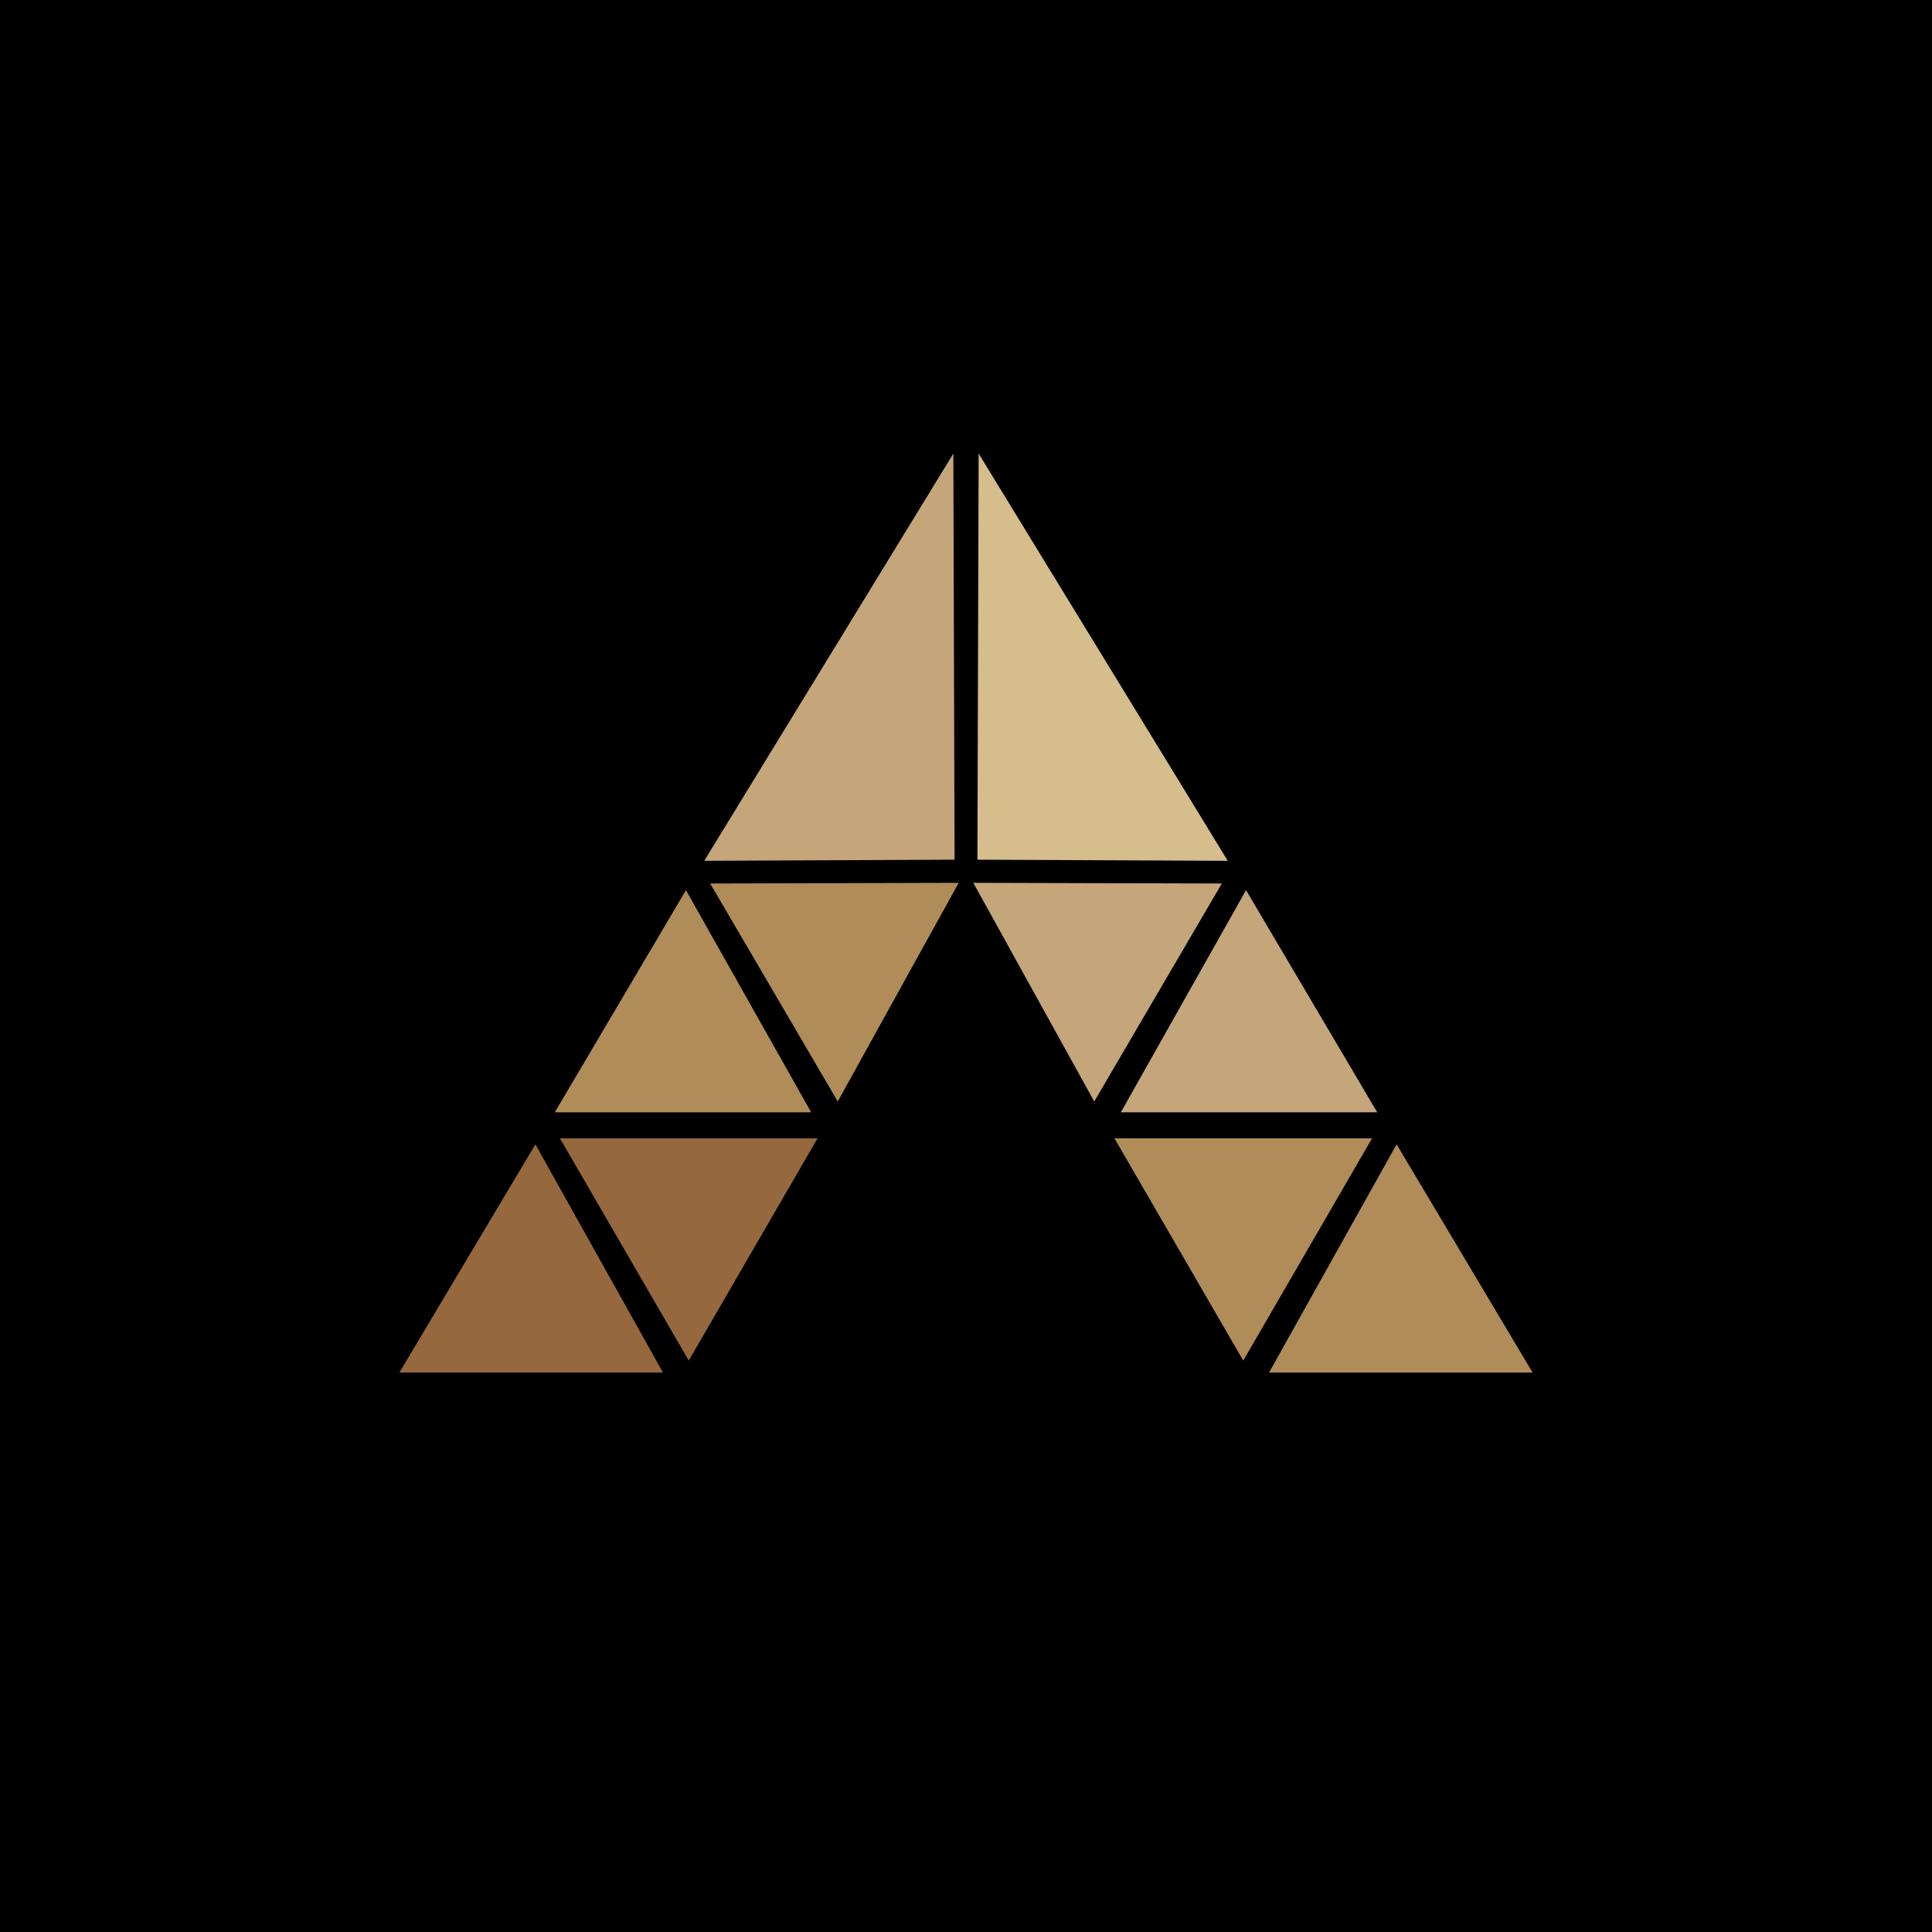
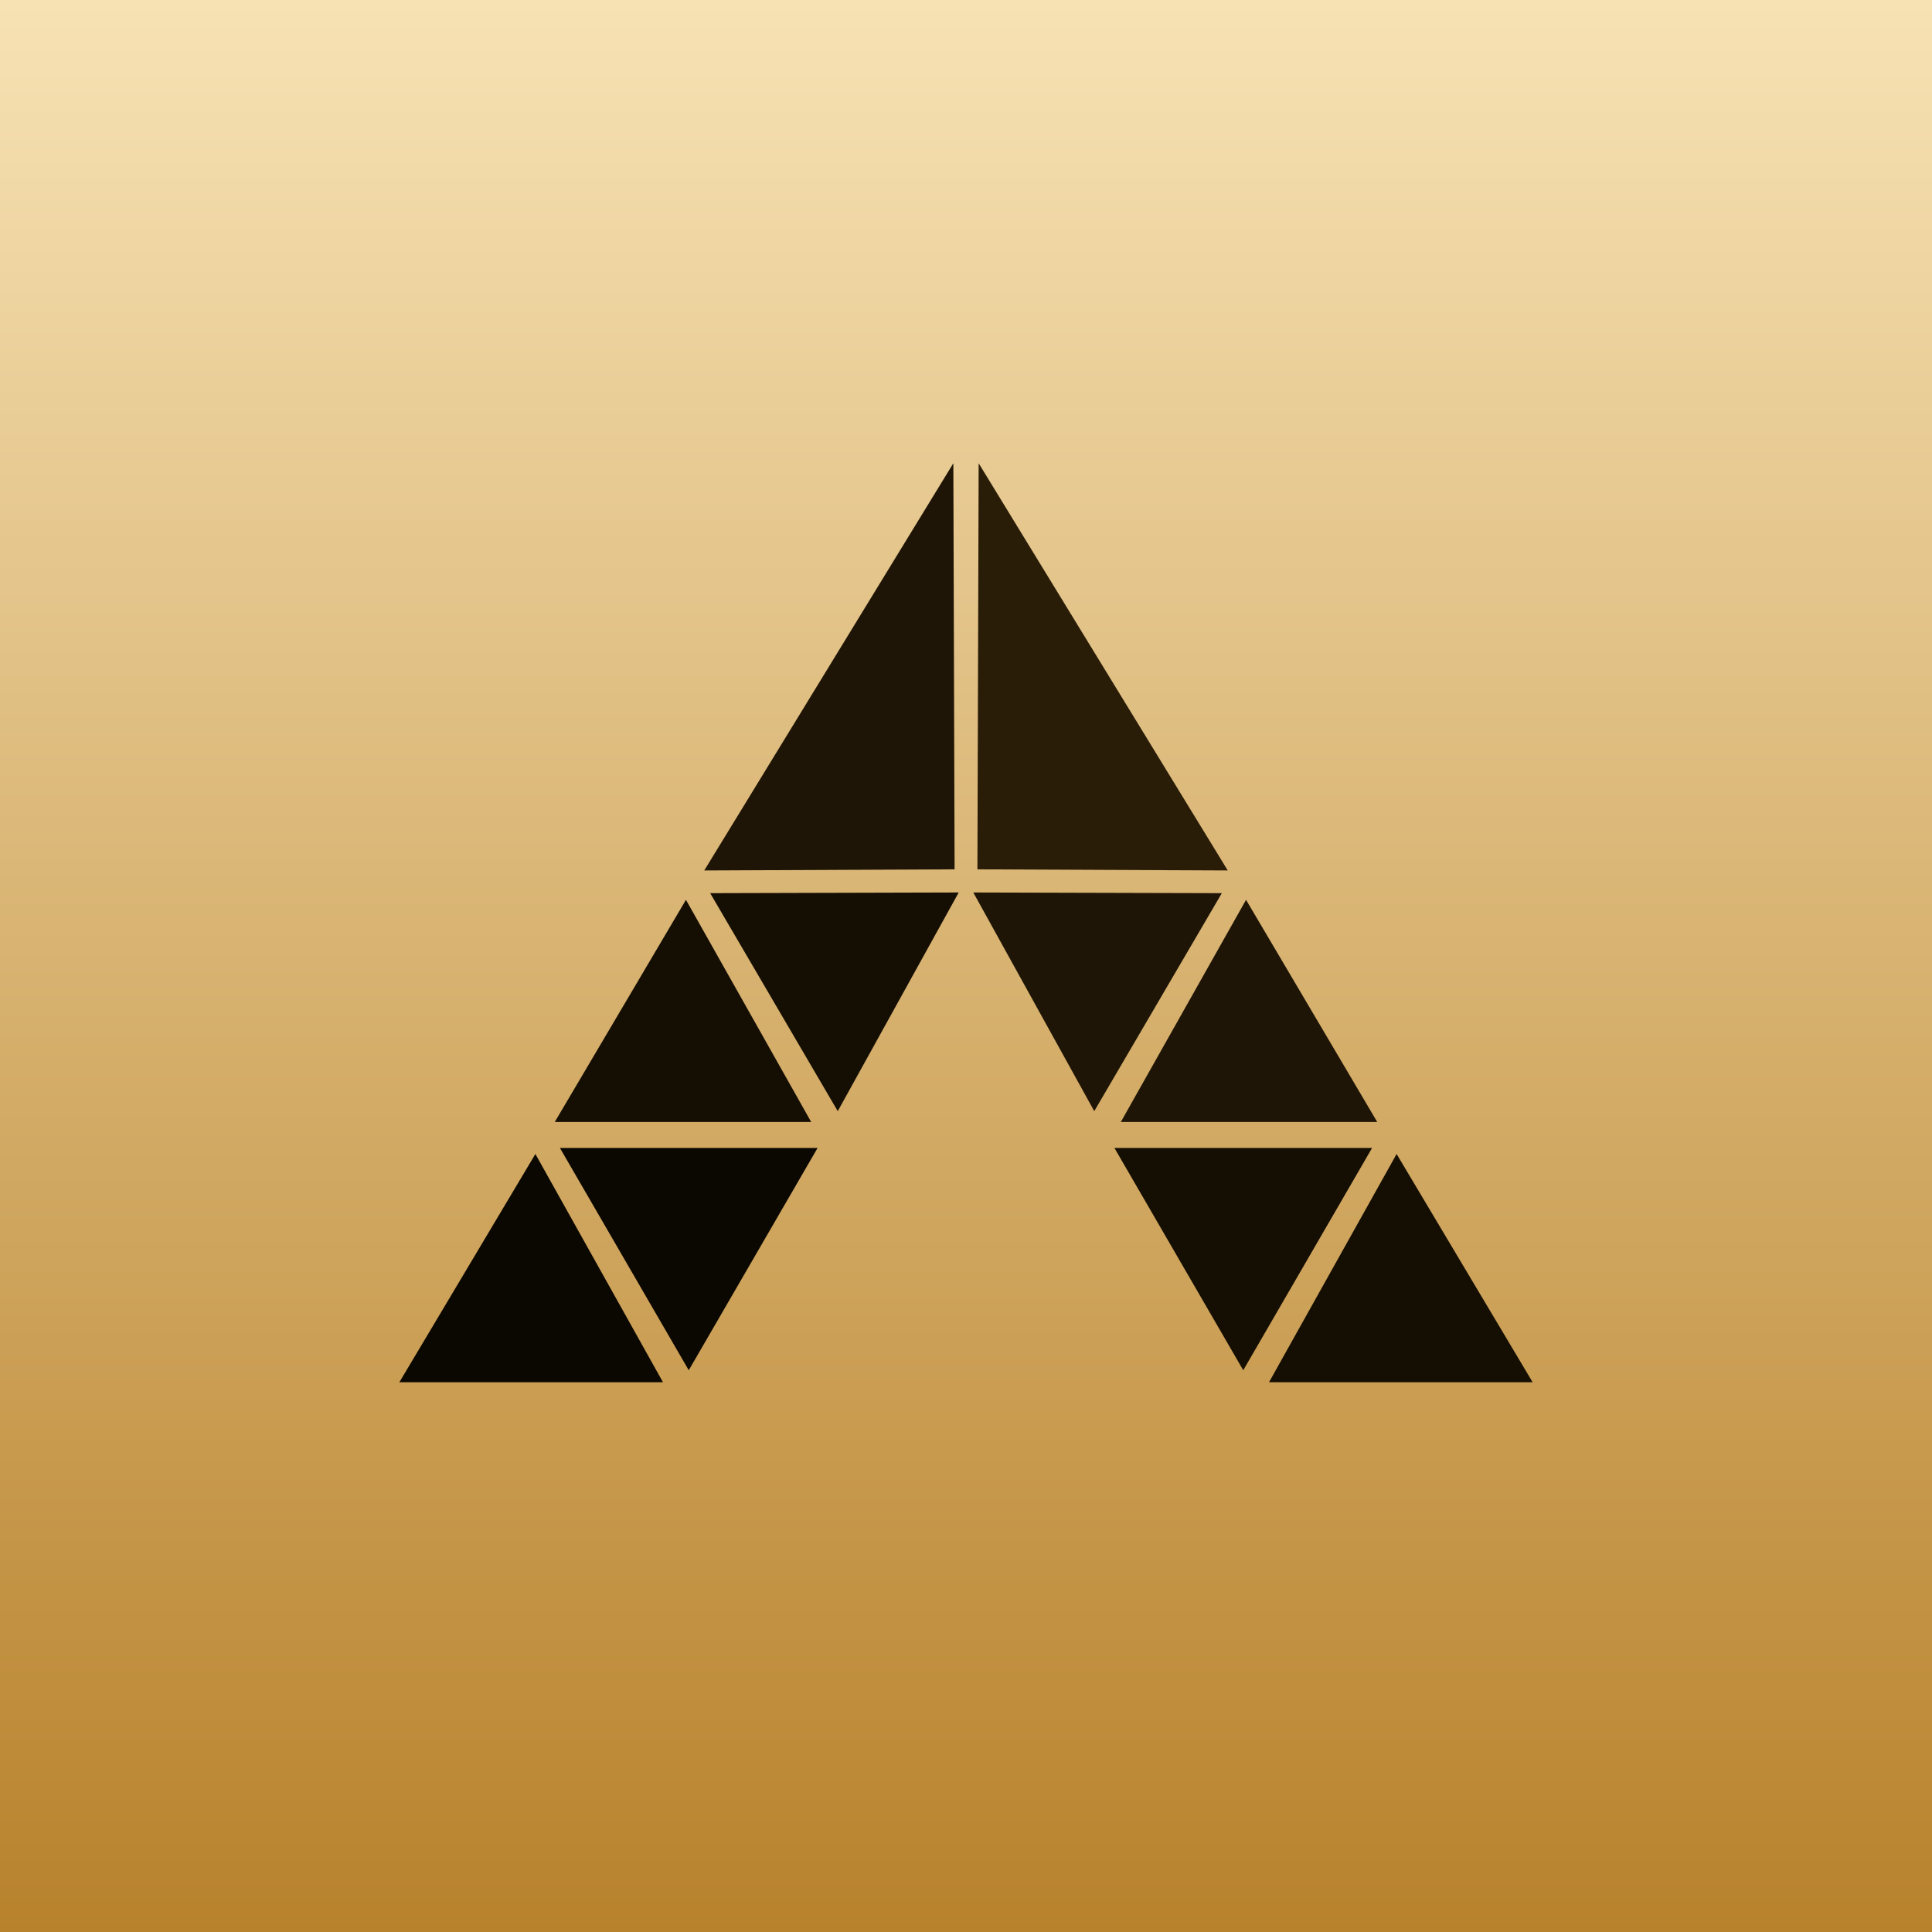
<svg xmlns="http://www.w3.org/2000/svg" version="1.2" baseProfile="tiny-ps" viewBox="0 0 128 128" width="128" height="128">
-   <rect x="0" y="0" width="128" height="128" fill="#000000" />
-   <g transform="translate(0.000 -1.655) translate(64 62.455) scale(0.70867) translate(-64 -62.455)">
-     <polygon points="62.45,20.27 62.56,56.43 40.27,56.53" fill="#c4a67a" transform="translate(55.093 44.410) scale(1.05) translate(-55.093 -44.410)" />
-     <polygon points="65.55,20.27 87.73,56.53 65.44,56.43" fill="#d5bd8c" transform="translate(72.907 44.410) scale(1.05) translate(-72.907 -44.410)" />
-     <polygon points="40.64,59.58 62.77,59.52 52,78.99" fill="#b08c58" transform="translate(51.803 66.030) scale(1.05) translate(-51.803 -66.030)" />
-     <polygon points="65.23,59.52 87.36,59.58 76,78.99" fill="#c4a67a" transform="translate(76.197 66.030) scale(1.05) translate(-76.197 -66.030)" />
-     <polygon points="90.19,60.54 101.87,80.32 79.04,80.32" fill="#c4a67a" transform="translate(90.367 73.727) scale(1.05) translate(-90.367 -73.727)" />
-     <polygon points="37.81,60.54 48.96,80.32 26.13,80.32" fill="#b08c58" transform="translate(37.633 73.727) scale(1.05) translate(-37.633 -73.727)" />
-     <polygon points="26.61,83.41 49.55,83.41 38.08,103.2" fill="#95683e" transform="translate(38.080 90.007) scale(1.05) translate(-38.080 -90.007)" />
-     <polygon points="78.45,83.41 101.39,83.41 89.92,103.2" fill="#b08c58" transform="translate(89.920 90.007) scale(1.05) translate(-89.920 -90.007)" />
-     <polygon points="104.27,84.32 116.38,104.64 92.91,104.64" fill="#b08c58" transform="translate(104.520 97.867) scale(1.05) translate(-104.520 -97.867)" />
-     <polygon points="23.73,84.32 35.09,104.64 11.62,104.64" fill="#95683e" transform="translate(23.480 97.867) scale(1.05) translate(-23.480 -97.867)" />
+   <linearGradient id="p" x1="0" y1="0" x2="0" y2="128" gradientUnits="userSpaceOnUse">
+     <stop offset="0" stop-color="#f7e2b4" />
+     <stop offset="1" stop-color="#b8822c" />
+   </linearGradient>
+   <rect x="0" y="0" width="128" height="128" fill="url(#p)" />
+   <g transform="translate(0.000 -1.015) translate(64 62.455) scale(0.70867) translate(-64 -62.455)">
+     <polygon points="62.45,20.27 62.56,56.43 40.27,56.53" fill="#1f1506" transform="translate(55.093 44.410) scale(1.05) translate(-55.093 -44.410)" />
+     <polygon points="65.55,20.27 87.73,56.53 65.44,56.43" fill="#2a1d08" transform="translate(72.907 44.410) scale(1.05) translate(-72.907 -44.410)" />
+     <polygon points="40.64,59.58 62.77,59.52 52,78.99" fill="#150e03" transform="translate(51.803 66.030) scale(1.05) translate(-51.803 -66.030)" />
+     <polygon points="65.23,59.52 87.36,59.58 76,78.99" fill="#1f1506" transform="translate(76.197 66.030) scale(1.05) translate(-76.197 -66.030)" />
+     <polygon points="90.19,60.54 101.87,80.32 79.04,80.32" fill="#1f1506" transform="translate(90.367 73.727) scale(1.05) translate(-90.367 -73.727)" />
+     <polygon points="37.81,60.54 48.96,80.32 26.13,80.32" fill="#150e03" transform="translate(37.633 73.727) scale(1.05) translate(-37.633 -73.727)" />
+     <polygon points="26.61,83.41 49.55,83.41 38.08,103.2" fill="#0b0701" transform="translate(38.080 90.007) scale(1.05) translate(-38.080 -90.007)" />
+     <polygon points="78.45,83.41 101.39,83.41 89.92,103.2" fill="#150e03" transform="translate(89.920 90.007) scale(1.05) translate(-89.920 -90.007)" />
+     <polygon points="104.27,84.32 116.38,104.64 92.91,104.64" fill="#150e03" transform="translate(104.520 97.867) scale(1.05) translate(-104.520 -97.867)" />
+     <polygon points="23.73,84.32 35.09,104.64 11.62,104.64" fill="#0b0701" transform="translate(23.480 97.867) scale(1.05) translate(-23.480 -97.867)" />
  </g>
</svg>
